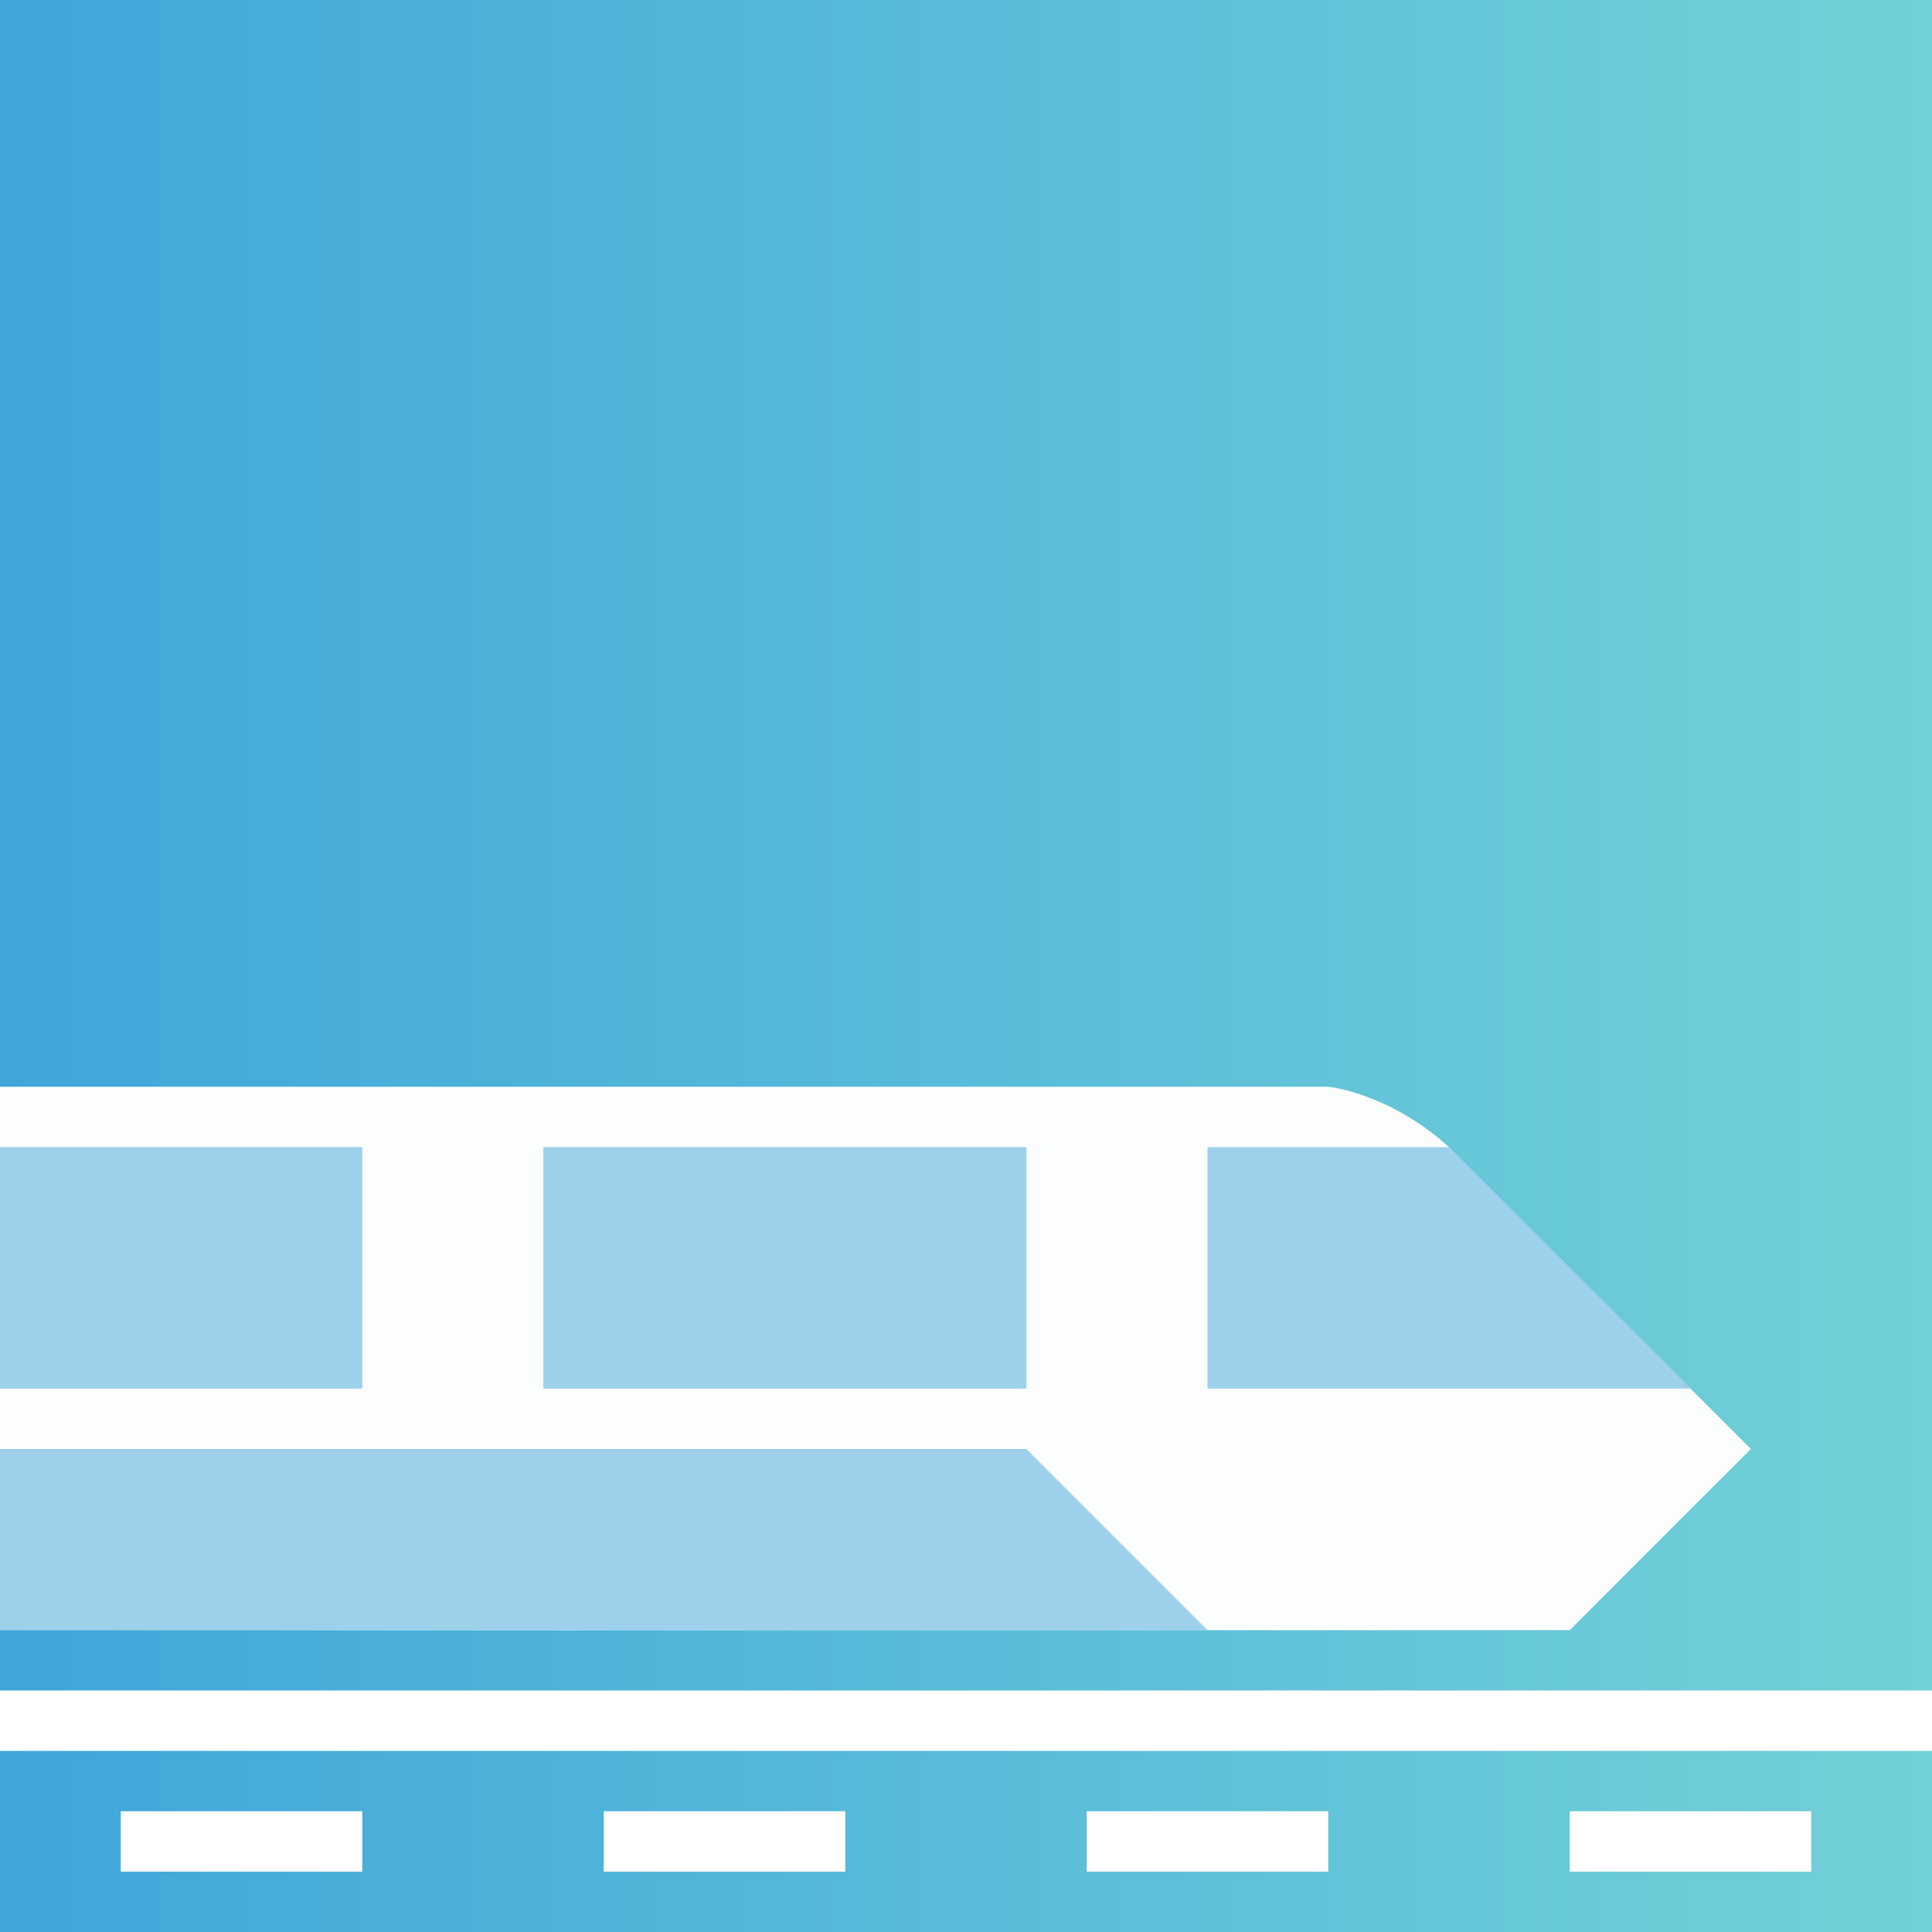
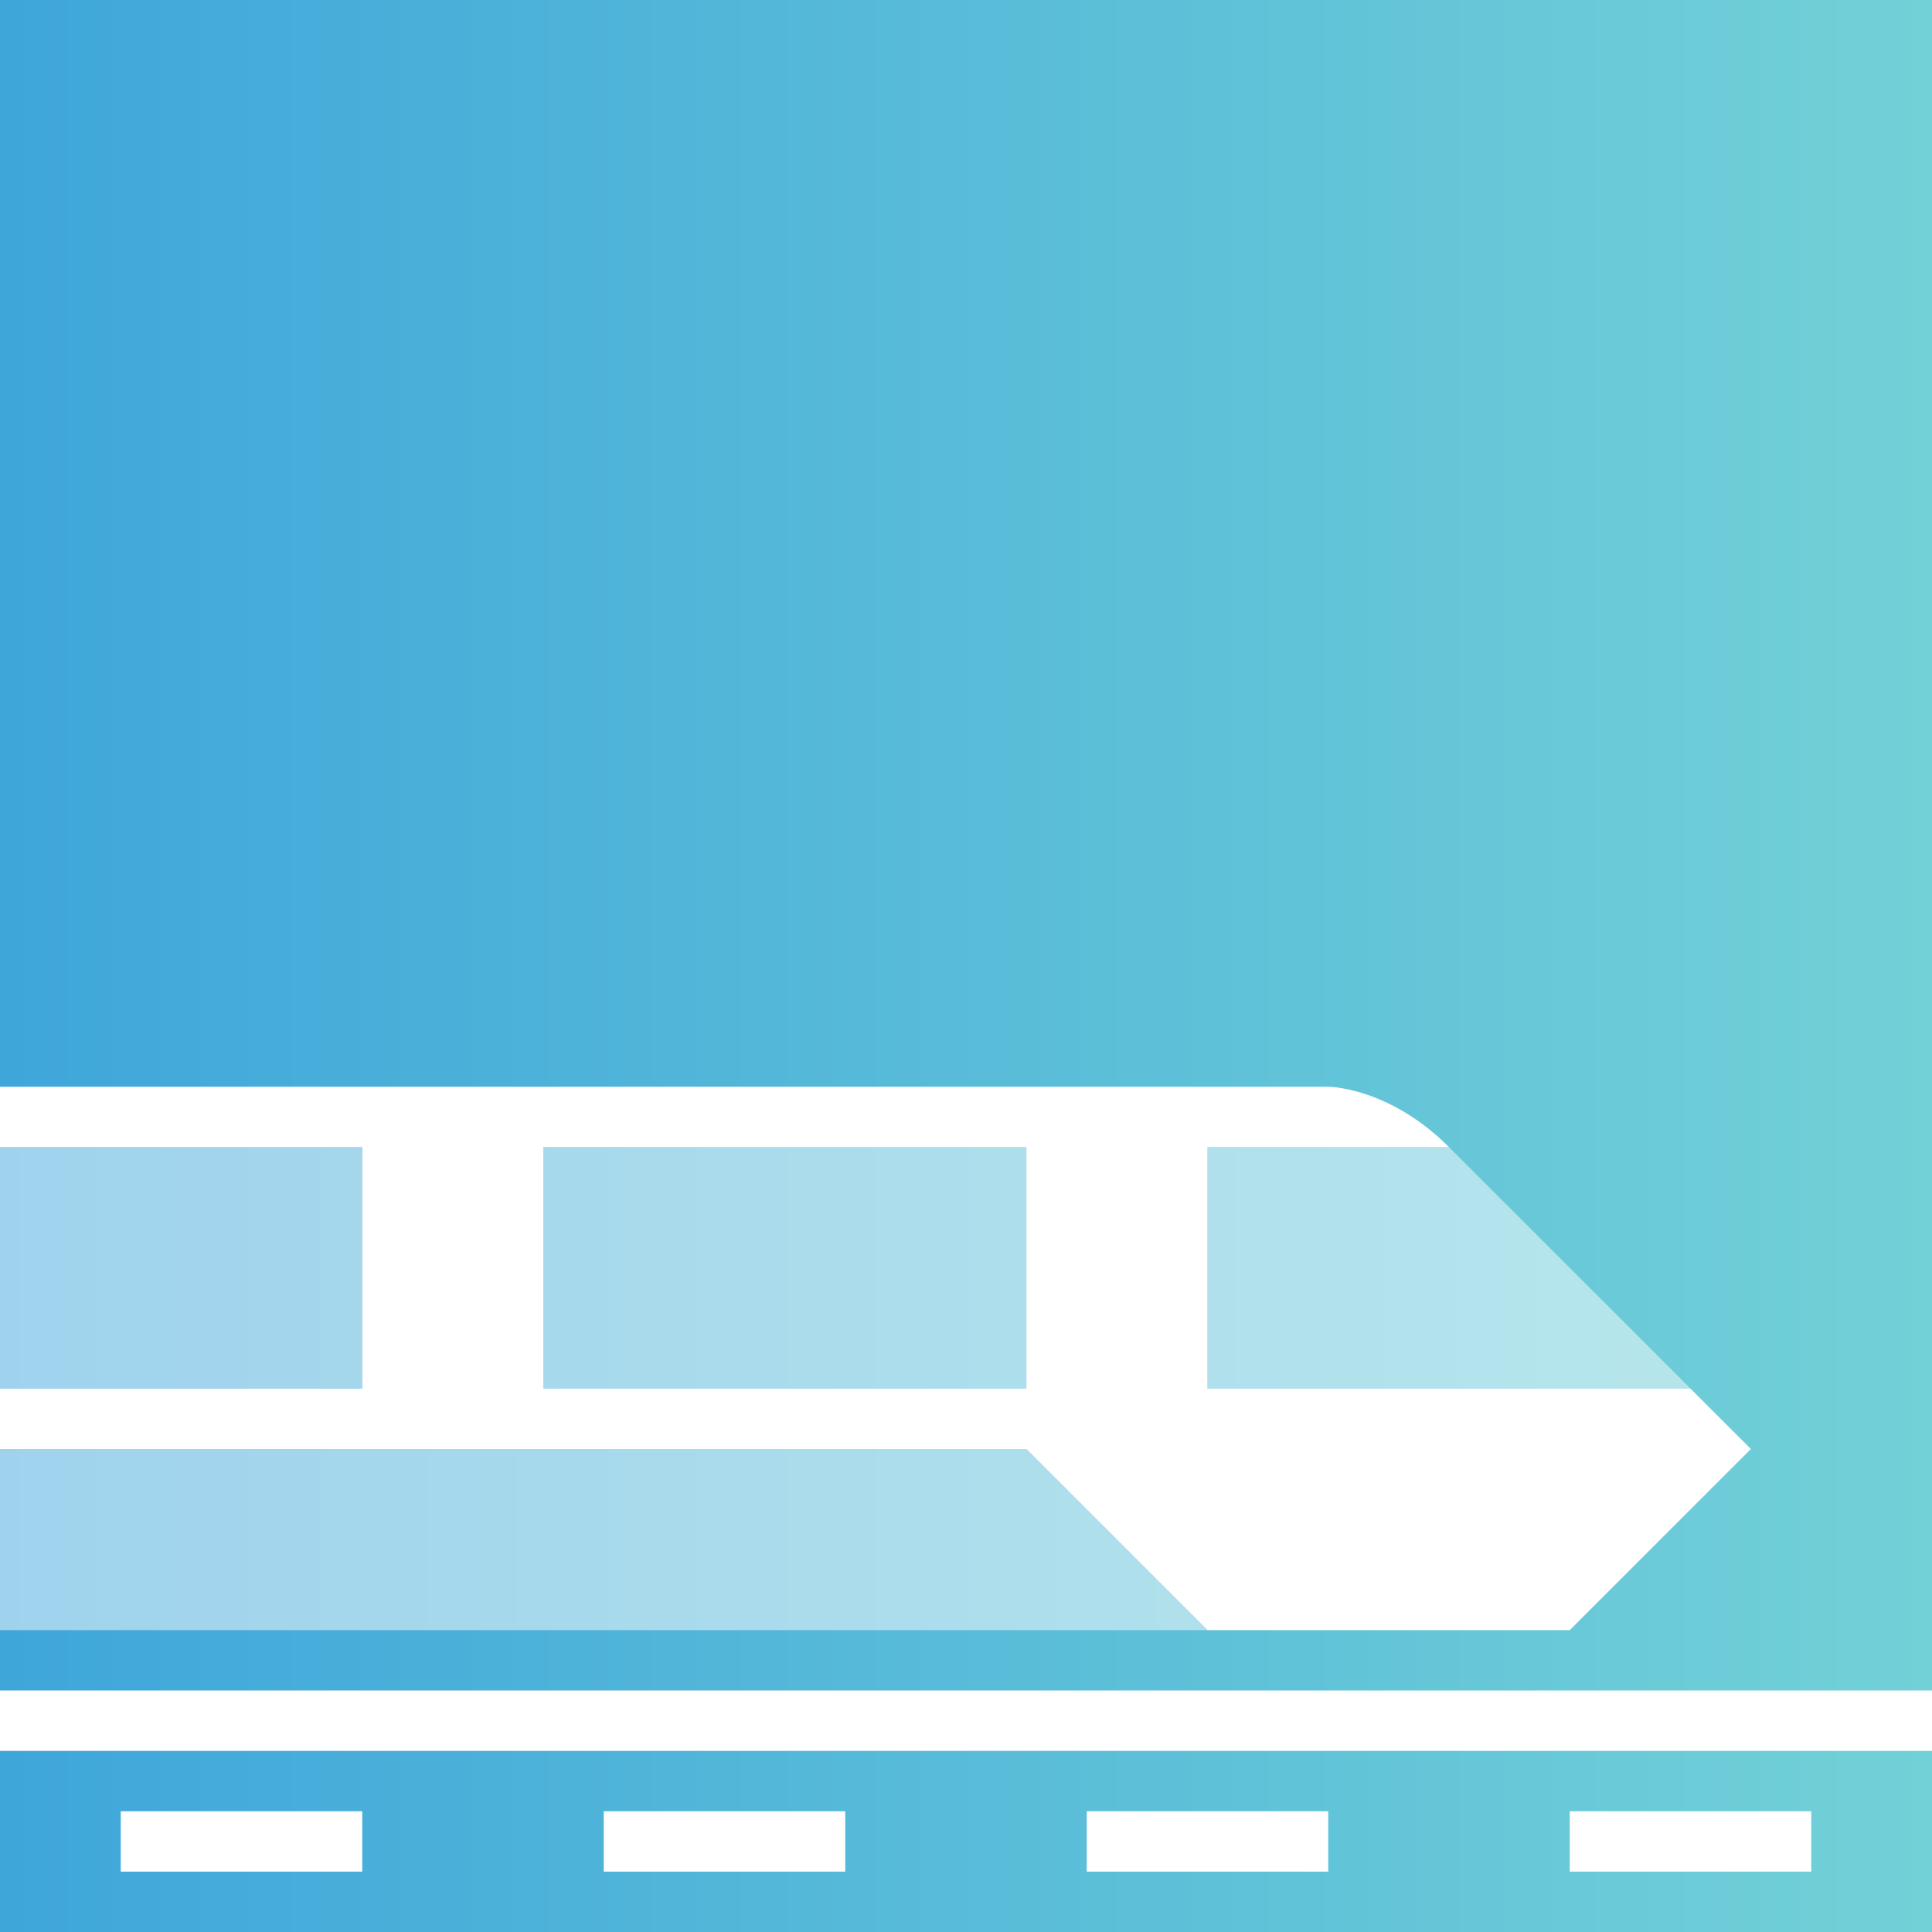
<svg xmlns="http://www.w3.org/2000/svg" xmlns:xlink="http://www.w3.org/1999/xlink" id="svg8" version="1.1" viewBox="0 0 32 32" height="32" width="32">
  <defs id="defs5">
    <linearGradient id="linearGradient4501">
      <stop style="stop-color:#3fa6da;stop-opacity:1;" offset="0" id="stop4497" />
      <stop style="stop-color:#72d1d7;stop-opacity:1" offset="1" id="stop4499" />
    </linearGradient>
    <linearGradient xlink:href="#linearGradient4501" id="linearGradient4503" x1="0" y1="16" x2="32" y2="16" gradientUnits="userSpaceOnUse" />
  </defs>
-   <rect id="rect3681" width="32" height="32" x="0" y="0" style="stroke:none;fill:url(#linearGradient4503);fill-opacity:1" />
-   <rect style="fill:#ffffff;fill-opacity:1;stroke:none;stroke-width:1.234" id="rect4488" width="32" height="1" x="0" y="28" />
-   <rect style="fill:#ffffff;fill-opacity:1;stroke:none;stroke-width:1.155" id="rect4490" width="4" height="1" x="2" y="30" />
-   <rect style="fill:#ffffff;fill-opacity:1;stroke:none;stroke-width:1.155" id="rect4494" width="4" height="1" x="10" y="30" />
-   <rect style="fill:#ffffff;fill-opacity:1;stroke:none;stroke-width:1.155" id="rect4496" width="4" height="1" x="18" y="30" />
-   <rect style="fill:#ffffff;fill-opacity:1;stroke:none;stroke-width:1.155" id="rect4500" width="4" height="1" x="26" y="30" />
-   <path style="fill:#fbfdfe;fill-opacity:1;stroke:none;stroke-width:0.951px;stroke-linecap:butt;stroke-linejoin:miter;stroke-opacity:1" d="m 0,27 c 9.333,0.006 26,0 26,0 l 3,-3 -5,-5 C 23,18.095 22,18 22,18 H 0 Z" id="path4492-2" />
-   <path style="fill:#3fa6da;fill-opacity:0.498;stroke:none;stroke-width:1px;stroke-linecap:butt;stroke-linejoin:miter;stroke-opacity:1" d="M 20,27 17,24 H 0 v 3 z" id="path4523-8" />
-   <rect style="fill:#3fa6da;fill-opacity:0.498;stroke:none;stroke-width:1.633;stroke-linejoin:round;stroke-opacity:1" id="rect4555-1" width="8" height="4" x="9" y="19" />
-   <rect style="fill:#3fa6da;fill-opacity:0.498;stroke:none;stroke-width:1.414;stroke-linejoin:round;stroke-opacity:1" id="rect4555-3" width="6" height="4" x="5.5511151e-016" y="19" />
-   <path style="fill:#3fa6da;stroke:none;stroke-width:1px;stroke-linecap:butt;stroke-linejoin:miter;stroke-opacity:1;fill-opacity:0.498" d="m 20,19 v 4 h 8 l -4,-4 z" id="path4580" />
-   <text xml:space="preserve" style="font-style:normal;font-variant:normal;font-weight:normal;font-stretch:normal;font-size:40px;line-height:1.25;font-family:'Small Fonts';-inkscape-font-specification:'Small Fonts';letter-spacing:0px;word-spacing:0px;fill:#000000;fill-opacity:1;stroke:none" x="2" y="-9" id="text4539">
-     <tspan id="tspan4537" x="2" y="27.493" />
-   </text>
+   <rect id="background" width="32" height="32" x="0" y="0" style="stroke:none;fill:url(#linearGradient4503);fill-opacity:1" />
+   <rect style="fill:#ffffff;fill-opacity:1;stroke:none" id="rail" width="32" height="1" x="0" y="28" />
+   <rect style="fill:#ffffff;fill-opacity:1;stroke:none" id="sleeper1" width="4" height="1" x="2" y="30" />
+   <rect style="fill:#ffffff;fill-opacity:1;stroke:none" id="sleeper2" width="4" height="1" x="10" y="30" />
+   <rect style="fill:#ffffff;fill-opacity:1;stroke:none" id="sleeper3" width="4" height="1" x="18" y="30" />
+   <rect style="fill:#ffffff;fill-opacity:1;stroke:none" id="sleeper4" width="4" height="1" x="26" y="30" />
+   <path style="fill:#ffffff;fill-opacity:1;stroke:none" d="m 0,18 v 1 h 6 v 4 H 0 v 1 h 17 l 3,3 h 6 l 3,-3 -1,-1 h -8 v -4 h 4 c -1,-1 -2,-1 -2,-1 z m 9,1 h 8 v 4 H 9 Z" id="trainframe" />
+   <path style="fill:#ffffff;stroke:none;fill-opacity:0.502" d="m 0,24 h 17 l 3,3 H 0 Z" id="trainbase" />
+   <path style="fill:#ffffff;stroke:none;fill-opacity:0.502" d="m 28,23 h -8 v -4 h 4 z" id="frontwindow" />
+   <rect style="fill:#ffffff;fill-opacity:0.502;stroke:none" id="window2" width="6" height="4" x="0" y="19" />
+   <rect style="fill:#ffffff;fill-opacity:0.502;stroke:none" id="window1" width="8" height="4" x="9" y="19" />
  <path id="A" style="font-style:normal;font-variant:normal;font-weight:normal;font-stretch:normal;font-size:9.333px;line-height:1.25;font-family:'Arial Rounded MT Bold';-inkscape-font-specification:'Arial Rounded MT Bold, ';letter-spacing:0px;word-spacing:0px;fill:#ffffff;fill-opacity:1;stroke:none" d="m -77.6,-3.648 -0.319,-0.839 h -2.716 l -0.319,0.857 q -0.187,0.501 -0.319,0.679 -0.132,0.173 -0.433,0.173 -0.255,0 -0.451,-0.187 -0.196,-0.187 -0.196,-0.424 0,-0.137 0.046,-0.283 0.046,-0.146 0.15,-0.406 l 1.709,-4.339 q 0.073,-0.187 0.173,-0.447 0.105,-0.264 0.219,-0.438 0.118,-0.173 0.305,-0.278 0.191,-0.109 0.469,-0.109 0.283,0 0.469,0.109 0.191,0.105 0.305,0.273 0.118,0.169 0.196,0.365 0.082,0.191 0.205,0.515 l 1.745,4.311 q 0.205,0.492 0.205,0.715 0,0.232 -0.196,0.428 -0.191,0.191 -0.465,0.191 -0.16,0 -0.273,-0.059 -0.114,-0.055 -0.191,-0.15 -0.077,-0.1 -0.169,-0.301 -0.087,-0.205 -0.15,-0.36 z m -2.68,-1.855 h 1.996 l -1.007,-2.757 z" />
  <path id="B" style="font-style:normal;font-variant:normal;font-weight:normal;font-stretch:normal;font-size:9.333px;line-height:1.25;font-family:'Arial Rounded MT Bold';-inkscape-font-specification:'Arial Rounded MT Bold, ';letter-spacing:0px;word-spacing:0px;fill:#ffffff;fill-opacity:1;stroke:none" d="m -72.314,-2.891 h -2.042 q -0.442,0 -0.633,-0.196 -0.187,-0.201 -0.187,-0.633 V -8.743 q 0,-0.442 0.191,-0.633 0.196,-0.196 0.629,-0.196 h 2.165 q 0.479,0 0.829,0.059 0.351,0.059 0.629,0.228 0.237,0.141 0.419,0.36 0.182,0.214 0.278,0.479 0.096,0.26 0.096,0.551 0,1.003 -1.003,1.467 1.317,0.419 1.317,1.632 0,0.561 -0.287,1.012 -0.287,0.447 -0.775,0.661 -0.305,0.128 -0.702,0.182 -0.396,0.05 -0.925,0.05 z m -0.1,-2.967 h -1.408 v 1.951 h 1.454 q 1.372,0 1.372,-0.989 0,-0.506 -0.355,-0.734 -0.355,-0.228 -1.062,-0.228 z m -1.408,-2.698 v 1.727 h 1.24 q 0.506,0 0.779,-0.096 0.278,-0.096 0.424,-0.365 0.114,-0.191 0.114,-0.428 0,-0.506 -0.36,-0.67 -0.36,-0.169 -1.098,-0.169 z" />
  <path id="C" style="font-style:normal;font-variant:normal;font-weight:normal;font-stretch:normal;font-size:9.333px;line-height:1.25;font-family:'Arial Rounded MT Bold';-inkscape-font-specification:'Arial Rounded MT Bold, ';letter-spacing:0px;word-spacing:0px;fill:#ffffff;fill-opacity:1;stroke:none" d="m -62.766,-5.001 q 0,0.319 -0.16,0.693 -0.155,0.369 -0.492,0.729 -0.337,0.355 -0.861,0.579 -0.524,0.223 -1.221,0.223 -0.529,0 -0.962,-0.1 -0.433,-0.1 -0.788,-0.31 -0.351,-0.214 -0.647,-0.561 -0.264,-0.314 -0.451,-0.702 -0.187,-0.392 -0.283,-0.834 -0.091,-0.442 -0.091,-0.939 0,-0.807 0.232,-1.445 0.237,-0.638 0.674,-1.089 0.438,-0.456 1.025,-0.693 0.588,-0.237 1.253,-0.237 0.811,0 1.445,0.324 0.633,0.324 0.971,0.802 0.337,0.474 0.337,0.898 0,0.232 -0.164,0.41 -0.164,0.178 -0.396,0.178 -0.26,0 -0.392,-0.123 -0.128,-0.123 -0.287,-0.424 -0.264,-0.497 -0.624,-0.743 -0.355,-0.246 -0.88,-0.246 -0.834,0 -1.331,0.633 -0.492,0.633 -0.492,1.8 0,0.779 0.219,1.299 0.219,0.515 0.62,0.77 0.401,0.255 0.939,0.255 0.583,0 0.984,-0.287 0.406,-0.292 0.611,-0.852 0.087,-0.264 0.214,-0.428 0.128,-0.169 0.41,-0.169 0.242,0 0.415,0.169 0.173,0.169 0.173,0.419 z" />
  <path id="D" style="font-style:normal;font-variant:normal;font-weight:normal;font-stretch:normal;font-size:9.333px;line-height:1.25;font-family:'Arial Rounded MT Bold';-inkscape-font-specification:'Arial Rounded MT Bold, ';letter-spacing:0px;word-spacing:0px;fill:#ffffff;fill-opacity:1;stroke:none" d="m -60.711,-9.572 h 1.764 q 0.688,0 1.18,0.128 0.492,0.128 0.893,0.479 1.044,0.893 1.044,2.716 0,0.602 -0.105,1.098 -0.105,0.497 -0.324,0.898 -0.219,0.396 -0.561,0.711 -0.269,0.242 -0.588,0.387 -0.319,0.146 -0.688,0.205 -0.365,0.059 -0.825,0.059 h -1.764 q -0.369,0 -0.556,-0.109 -0.187,-0.114 -0.246,-0.314 -0.055,-0.205 -0.055,-0.529 V -8.743 q 0,-0.438 0.196,-0.633 0.196,-0.196 0.633,-0.196 z m 0.524,1.071 v 4.535 h 1.025 q 0.337,0 0.529,-0.018 0.191,-0.018 0.396,-0.091 0.205,-0.073 0.355,-0.205 0.679,-0.574 0.679,-1.978 0,-0.989 -0.301,-1.481 -0.296,-0.492 -0.734,-0.624 -0.438,-0.137 -1.057,-0.137 z" />
  <path id="E" style="font-style:normal;font-variant:normal;font-weight:normal;font-stretch:normal;font-size:9.333px;line-height:1.25;font-family:'Arial Rounded MT Bold';-inkscape-font-specification:'Arial Rounded MT Bold, ';letter-spacing:0px;word-spacing:0px;fill:#ffffff;fill-opacity:1;stroke:none" d="m -50.238,-8.528 h -3.049 v 1.641 h 2.807 q 0.31,0 0.46,0.141 0.155,0.137 0.155,0.365 0,0.228 -0.15,0.374 -0.15,0.141 -0.465,0.141 h -2.807 v 1.9 h 3.154 q 0.319,0 0.479,0.15 0.164,0.146 0.164,0.392 0,0.237 -0.164,0.387 -0.16,0.146 -0.479,0.146 h -3.678 q -0.442,0 -0.638,-0.196 -0.191,-0.196 -0.191,-0.633 V -8.743 q 0,-0.292 0.087,-0.474 0.087,-0.187 0.269,-0.269 0.187,-0.087 0.474,-0.087 h 3.573 q 0.324,0 0.479,0.146 0.16,0.141 0.16,0.374 0,0.237 -0.16,0.383 -0.155,0.141 -0.479,0.141 z" />
  <path id="F" style="font-style:normal;font-variant:normal;font-weight:normal;font-stretch:normal;font-size:9.333px;line-height:1.25;font-family:'Arial Rounded MT Bold';-inkscape-font-specification:'Arial Rounded MT Bold, ';letter-spacing:0px;word-spacing:0px;fill:#ffffff;fill-opacity:1;stroke:none" d="m -44.414,-8.528 h -2.666 v 1.709 h 2.229 q 0.31,0 0.46,0.141 0.155,0.137 0.155,0.369 0,0.232 -0.155,0.369 -0.155,0.137 -0.46,0.137 h -2.229 v 2.201 q 0,0.419 -0.191,0.624 -0.187,0.201 -0.483,0.201 -0.301,0 -0.492,-0.205 -0.187,-0.205 -0.187,-0.62 V -8.743 q 0,-0.292 0.087,-0.474 0.087,-0.187 0.269,-0.269 0.187,-0.087 0.474,-0.087 h 3.19 q 0.324,0 0.479,0.146 0.16,0.141 0.16,0.374 0,0.237 -0.16,0.383 -0.155,0.141 -0.479,0.141 z" />
  <path id="G" style="font-style:normal;font-variant:normal;font-weight:normal;font-stretch:normal;font-size:9.333px;line-height:1.25;font-family:'Arial Rounded MT Bold';-inkscape-font-specification:'Arial Rounded MT Bold, ';letter-spacing:0px;word-spacing:0px;fill:#ffffff;fill-opacity:1;stroke:none" d="m -36.671,-5.607 v 1.281 q 0,0.255 -0.05,0.41 -0.05,0.15 -0.187,0.273 -0.132,0.123 -0.342,0.237 -0.606,0.328 -1.167,0.479 -0.561,0.15 -1.221,0.15 -0.77,0 -1.404,-0.237 -0.633,-0.237 -1.08,-0.688 -0.447,-0.451 -0.688,-1.094 -0.237,-0.643 -0.237,-1.436 0,-0.779 0.232,-1.426 0.232,-0.647 0.684,-1.098 0.451,-0.451 1.098,-0.688 0.647,-0.242 1.467,-0.242 0.674,0 1.194,0.182 0.52,0.178 0.843,0.451 0.324,0.273 0.488,0.579 0.164,0.305 0.164,0.542 0,0.255 -0.191,0.437 -0.187,0.178 -0.451,0.178 -0.146,0 -0.283,-0.068 -0.132,-0.068 -0.223,-0.191 -0.251,-0.392 -0.424,-0.592 -0.173,-0.201 -0.469,-0.337 -0.292,-0.137 -0.747,-0.137 -0.469,0 -0.839,0.164 -0.369,0.16 -0.633,0.469 -0.26,0.305 -0.401,0.752 -0.137,0.447 -0.137,0.989 0,1.176 0.538,1.809 0.542,0.633 1.508,0.633 0.469,0 0.88,-0.123 0.415,-0.123 0.839,-0.351 v -1.085 h -1.048 q -0.378,0 -0.574,-0.114 -0.191,-0.114 -0.191,-0.387 0,-0.223 0.16,-0.369 0.164,-0.146 0.442,-0.146 h 1.536 q 0.283,0 0.479,0.05 0.196,0.05 0.314,0.223 0.123,0.173 0.123,0.52 z" />
  <path id="H" style="font-style:normal;font-variant:normal;font-weight:normal;font-stretch:normal;font-size:9.333px;line-height:1.25;font-family:'Arial Rounded MT Bold';-inkscape-font-specification:'Arial Rounded MT Bold, ';letter-spacing:0px;word-spacing:0px;fill:#ffffff;fill-opacity:1;stroke:none" d="m -34.01,-8.866 v 1.914 h 2.921 v -1.914 q 0,-0.41 0.182,-0.615 0.187,-0.205 0.488,-0.205 0.305,0 0.492,0.205 0.191,0.201 0.191,0.615 v 5.264 q 0,0.415 -0.191,0.62 -0.191,0.205 -0.492,0.205 -0.305,0 -0.488,-0.205 -0.182,-0.21 -0.182,-0.62 v -2.247 h -2.921 v 2.247 q 0,0.415 -0.191,0.62 -0.191,0.205 -0.492,0.205 -0.305,0 -0.488,-0.205 -0.182,-0.21 -0.182,-0.62 v -5.264 q 0,-0.41 0.178,-0.615 0.182,-0.205 0.492,-0.205 0.305,0 0.492,0.205 0.191,0.201 0.191,0.615 z" />
  <path id="I" style="font-style:normal;font-variant:normal;font-weight:normal;font-stretch:normal;font-size:9.333px;line-height:1.25;font-family:'Arial Rounded MT Bold';-inkscape-font-specification:'Arial Rounded MT Bold, ';letter-spacing:0px;word-spacing:0px;fill:#ffffff;fill-opacity:1;stroke:none" d="m -28.226,-3.602 v -5.264 q 0,-0.41 0.187,-0.615 0.187,-0.205 0.483,-0.205 0.305,0 0.492,0.205 0.191,0.201 0.191,0.615 v 5.264 q 0,0.415 -0.191,0.62 -0.187,0.205 -0.492,0.205 -0.292,0 -0.483,-0.205 -0.187,-0.21 -0.187,-0.62 z" />
  <path id="J" style="font-style:normal;font-variant:normal;font-weight:normal;font-stretch:normal;font-size:9.333px;line-height:1.25;font-family:'Arial Rounded MT Bold';-inkscape-font-specification:'Arial Rounded MT Bold, ';letter-spacing:0px;word-spacing:0px;fill:#ffffff;fill-opacity:1;stroke:none" d="m -21.482,-8.866 v 3.5 q 0,0.456 -0.041,0.775 -0.036,0.319 -0.173,0.647 -0.228,0.551 -0.752,0.861 -0.524,0.305 -1.276,0.305 -0.679,0 -1.135,-0.214 -0.451,-0.214 -0.729,-0.693 -0.146,-0.255 -0.237,-0.588 -0.091,-0.333 -0.091,-0.633 0,-0.319 0.178,-0.488 0.178,-0.169 0.456,-0.169 0.269,0 0.406,0.155 0.137,0.155 0.21,0.483 0.077,0.351 0.155,0.561 0.077,0.21 0.26,0.36 0.182,0.15 0.52,0.15 0.898,0 0.898,-1.317 v -3.696 q 0,-0.41 0.178,-0.615 0.182,-0.205 0.492,-0.205 0.314,0 0.497,0.205 0.187,0.205 0.187,0.615 z" />
  <path id="K" style="font-style:normal;font-variant:normal;font-weight:normal;font-stretch:normal;font-size:9.333px;line-height:1.25;font-family:'Arial Rounded MT Bold';-inkscape-font-specification:'Arial Rounded MT Bold, ';letter-spacing:0px;word-spacing:0px;fill:#ffffff;fill-opacity:1;stroke:none" d="m -18.642,-8.866 v 2.342 l 2.657,-2.771 q 0.191,-0.201 0.324,-0.296 0.137,-0.096 0.36,-0.096 0.292,0 0.469,0.173 0.182,0.169 0.182,0.415 0,0.296 -0.305,0.588 l -1.645,1.559 1.896,2.716 q 0.201,0.283 0.301,0.497 0.1,0.21 0.1,0.41 0,0.223 -0.178,0.387 -0.173,0.164 -0.474,0.164 -0.283,0 -0.46,-0.118 -0.178,-0.123 -0.301,-0.324 -0.123,-0.201 -0.219,-0.365 l -1.6,-2.461 -1.107,1.062 v 1.381 q 0,0.419 -0.191,0.624 -0.191,0.201 -0.492,0.201 -0.173,0 -0.333,-0.091 -0.16,-0.091 -0.246,-0.246 -0.064,-0.128 -0.077,-0.296 -0.014,-0.169 -0.014,-0.488 v -4.967 q 0,-0.41 0.178,-0.615 0.182,-0.205 0.492,-0.205 0.305,0 0.492,0.205 0.191,0.201 0.191,0.615 z" />
  <path id="L" style="font-style:normal;font-variant:normal;font-weight:normal;font-stretch:normal;font-size:9.333px;line-height:1.25;font-family:'Arial Rounded MT Bold';-inkscape-font-specification:'Arial Rounded MT Bold, ';letter-spacing:0px;word-spacing:0px;fill:#ffffff;fill-opacity:1;stroke:none" d="m -11.77,-8.866 v 4.863 h 2.743 q 0.328,0 0.501,0.16 0.178,0.16 0.178,0.401 0,0.246 -0.173,0.401 -0.173,0.15 -0.506,0.15 h -3.268 q -0.442,0 -0.638,-0.196 -0.191,-0.196 -0.191,-0.633 v -5.145 q 0,-0.41 0.182,-0.615 0.187,-0.205 0.488,-0.205 0.305,0 0.492,0.205 0.191,0.201 0.191,0.615 z" />
  <path id="M" style="font-style:normal;font-variant:normal;font-weight:normal;font-stretch:normal;font-size:9.333px;line-height:1.25;font-family:'Arial Rounded MT Bold';-inkscape-font-specification:'Arial Rounded MT Bold, ';letter-spacing:0px;word-spacing:0px;fill:#ffffff;fill-opacity:1;stroke:none" d="m -5.207,-3.898 -1.071,-4.257 v 4.612 q 0,0.383 -0.173,0.574 -0.169,0.191 -0.451,0.191 -0.273,0 -0.447,-0.187 -0.173,-0.191 -0.173,-0.579 v -5.286 q 0,-0.437 0.228,-0.588 0.228,-0.155 0.615,-0.155 h 0.419 q 0.378,0 0.547,0.068 0.173,0.068 0.255,0.246 0.082,0.178 0.187,0.579 l 0.971,3.66 0.971,-3.66 q 0.105,-0.401 0.187,-0.579 0.082,-0.178 0.251,-0.246 0.173,-0.068 0.551,-0.068 h 0.419 q 0.387,0 0.615,0.155 0.228,0.15 0.228,0.588 v 5.286 q 0,0.383 -0.173,0.574 -0.169,0.191 -0.456,0.191 -0.269,0 -0.442,-0.191 -0.173,-0.191 -0.173,-0.574 v -4.612 l -1.071,4.257 q -0.105,0.415 -0.173,0.611 -0.064,0.191 -0.242,0.351 -0.178,0.16 -0.492,0.16 -0.237,0 -0.401,-0.105 -0.164,-0.1 -0.255,-0.26 -0.091,-0.16 -0.146,-0.351 -0.05,-0.196 -0.105,-0.406 z" />
  <path id="N" style="font-style:normal;font-variant:normal;font-weight:normal;font-stretch:normal;font-size:9.333px;line-height:1.25;font-family:'Arial Rounded MT Bold';-inkscape-font-specification:'Arial Rounded MT Bold, ';letter-spacing:0px;word-spacing:0px;fill:#ffffff;fill-opacity:1;stroke:none" d="m 2.084,-8.875 2.602,3.937 v -3.974 q 0,-0.387 0.164,-0.579 0.169,-0.196 0.451,-0.196 0.292,0 0.46,0.196 0.169,0.191 0.169,0.579 v 5.255 q 0,0.88 -0.729,0.88 -0.182,0 -0.328,-0.055 Q 4.727,-2.882 4.6,-2.996 4.472,-3.11 4.363,-3.26 4.253,-3.415 4.144,-3.575 L 1.606,-7.467 v 3.915 q 0,0.383 -0.178,0.579 -0.178,0.196 -0.456,0.196 -0.287,0 -0.46,-0.196 -0.173,-0.201 -0.173,-0.579 v -5.154 q 0,-0.328 0.073,-0.515 0.087,-0.205 0.287,-0.333 0.201,-0.132 0.433,-0.132 0.182,0 0.31,0.059 0.132,0.059 0.228,0.16 0.1,0.1 0.201,0.26 0.105,0.16 0.214,0.333 z" />
  <path id="O" style="font-style:normal;font-variant:normal;font-weight:normal;font-stretch:normal;font-size:9.333px;line-height:1.25;font-family:'Arial Rounded MT Bold';-inkscape-font-specification:'Arial Rounded MT Bold, ';letter-spacing:0px;word-spacing:0px;fill:#ffffff;fill-opacity:1;stroke:none" d="m 10.351,-9.686 q 1.039,0 1.782,0.424 0.747,0.419 1.13,1.199 0.383,0.775 0.383,1.823 0,0.775 -0.21,1.408 -0.21,0.633 -0.629,1.098 -0.419,0.465 -1.03,0.711 -0.611,0.246 -1.399,0.246 -0.784,0 -1.404,-0.251 Q 8.355,-3.283 7.94,-3.743 7.526,-4.204 7.311,-4.851 7.102,-5.498 7.102,-6.25 q 0,-0.77 0.219,-1.413 0.223,-0.643 0.643,-1.094 0.419,-0.451 1.021,-0.688 0.602,-0.242 1.367,-0.242 z m 1.923,3.436 q 0,-0.734 -0.237,-1.271 -0.237,-0.538 -0.679,-0.811 -0.438,-0.278 -1.007,-0.278 -0.406,0 -0.752,0.155 -0.342,0.15 -0.592,0.442 -0.246,0.292 -0.392,0.747 -0.141,0.451 -0.141,1.016 0,0.57 0.141,1.03 0.146,0.46 0.406,0.766 0.264,0.301 0.602,0.451 0.342,0.15 0.747,0.15 0.52,0 0.952,-0.26 0.438,-0.26 0.693,-0.802 0.26,-0.542 0.26,-1.335 z" />
  <path id="P" style="font-style:normal;font-variant:normal;font-weight:normal;font-stretch:normal;font-size:9.333px;line-height:1.25;font-family:'Arial Rounded MT Bold';-inkscape-font-specification:'Arial Rounded MT Bold, ';letter-spacing:0px;word-spacing:0px;fill:#ffffff;fill-opacity:1;stroke:none" d="m 17.406,-5.493 h -1.24 v 1.891 q 0,0.406 -0.191,0.615 -0.191,0.21 -0.483,0.21 -0.305,0 -0.492,-0.205 -0.187,-0.21 -0.187,-0.611 V -8.743 q 0,-0.447 0.205,-0.638 0.205,-0.191 0.652,-0.191 H 17.406 q 0.77,0 1.185,0.118 0.41,0.114 0.706,0.378 0.301,0.264 0.456,0.647 0.155,0.383 0.155,0.861 0,1.021 -0.629,1.549 -0.629,0.524 -1.873,0.524 z m -0.328,-3.062 h -0.911 v 2.042 h 0.911 q 0.479,0 0.798,-0.1 0.324,-0.1 0.492,-0.328 0.169,-0.228 0.169,-0.597 0,-0.442 -0.26,-0.72 -0.292,-0.296 -1.199,-0.296 z" />
  <path id="Q" style="font-style:normal;font-variant:normal;font-weight:normal;font-stretch:normal;font-size:9.333px;line-height:1.25;font-family:'Arial Rounded MT Bold';-inkscape-font-specification:'Arial Rounded MT Bold, ';letter-spacing:0px;word-spacing:0px;fill:#ffffff;fill-opacity:1;stroke:none" d="m 26.42,-3.721 q 0.296,0.201 0.647,0.392 0.351,0.187 0.465,0.301 0.114,0.109 0.114,0.314 0,0.146 -0.137,0.292 -0.132,0.146 -0.324,0.146 -0.155,0 -0.378,-0.1 -0.219,-0.1 -0.52,-0.292 -0.296,-0.191 -0.652,-0.447 -0.661,0.337 -1.622,0.337 -0.779,0 -1.399,-0.246 -0.615,-0.251 -1.035,-0.715 -0.419,-0.469 -0.633,-1.112 -0.21,-0.643 -0.21,-1.399 0,-0.77 0.219,-1.413 0.223,-0.643 0.643,-1.094 0.419,-0.451 1.021,-0.688 0.602,-0.242 1.367,-0.242 1.039,0 1.782,0.424 0.747,0.419 1.13,1.199 0.383,0.775 0.383,1.823 0,1.59 -0.861,2.52 z M 25.358,-4.459 q 0.283,-0.324 0.415,-0.766 0.137,-0.442 0.137,-1.025 0,-0.734 -0.237,-1.271 -0.237,-0.538 -0.679,-0.811 -0.438,-0.278 -1.007,-0.278 -0.406,0 -0.752,0.155 -0.342,0.15 -0.592,0.442 -0.246,0.292 -0.392,0.747 -0.141,0.451 -0.141,1.016 0,1.153 0.538,1.777 0.538,0.62 1.358,0.62 0.337,0 0.693,-0.141 -0.214,-0.16 -0.538,-0.319 -0.319,-0.16 -0.438,-0.246 -0.118,-0.087 -0.118,-0.246 0,-0.137 0.114,-0.242 0.114,-0.105 0.251,-0.105 0.415,0 1.39,0.693 z" />
  <path id="R" style="font-style:normal;font-variant:normal;font-weight:normal;font-stretch:normal;font-size:9.333px;line-height:1.25;font-family:'Arial Rounded MT Bold';-inkscape-font-specification:'Arial Rounded MT Bold, ';letter-spacing:0px;word-spacing:0px;fill:#ffffff;fill-opacity:1;stroke:none" d="m 30.266,-5.749 h -0.474 v 2.146 q 0,0.424 -0.187,0.624 -0.187,0.201 -0.488,0.201 -0.324,0 -0.501,-0.21 Q 28.439,-3.196 28.439,-3.602 V -8.743 q 0,-0.438 0.196,-0.633 0.196,-0.196 0.633,-0.196 h 2.201 q 0.456,0 0.779,0.041 0.324,0.036 0.583,0.155 0.314,0.132 0.556,0.378 0.242,0.246 0.365,0.574 0.128,0.324 0.128,0.688 0,0.747 -0.424,1.194 -0.419,0.447 -1.276,0.633 0.36,0.191 0.688,0.565 0.328,0.374 0.583,0.798 0.26,0.419 0.401,0.761 0.146,0.337 0.146,0.465 0,0.132 -0.087,0.264 -0.082,0.128 -0.228,0.201 -0.146,0.077 -0.337,0.077 -0.228,0 -0.383,-0.109 -0.155,-0.105 -0.269,-0.269 -0.109,-0.164 -0.301,-0.483 L 31.852,-4.541 Q 31.561,-5.038 31.328,-5.297 31.1,-5.557 30.863,-5.653 30.627,-5.749 30.266,-5.749 Z m 0.775,-2.807 h -1.249 v 1.837 h 1.212 q 0.488,0 0.82,-0.082 0.333,-0.087 0.506,-0.287 0.178,-0.205 0.178,-0.561 0,-0.278 -0.141,-0.488 -0.141,-0.214 -0.392,-0.319 -0.237,-0.1 -0.934,-0.1 z" />
  <path id="S" style="font-style:normal;font-variant:normal;font-weight:normal;font-stretch:normal;font-size:9.333px;line-height:1.25;font-family:'Arial Rounded MT Bold';-inkscape-font-specification:'Arial Rounded MT Bold, ';letter-spacing:0px;word-spacing:0px;fill:#ffffff;fill-opacity:1;stroke:none" d="m 40.233,-4.896 q 0,0.606 -0.314,1.089 -0.31,0.483 -0.911,0.757 -0.602,0.273 -1.426,0.273 -0.989,0 -1.632,-0.374 -0.456,-0.269 -0.743,-0.715 -0.283,-0.451 -0.283,-0.875 0,-0.246 0.169,-0.419 0.173,-0.178 0.438,-0.178 0.214,0 0.36,0.137 0.15,0.137 0.255,0.406 0.128,0.319 0.273,0.533 0.15,0.214 0.419,0.355 0.269,0.137 0.706,0.137 0.602,0 0.975,-0.278 0.378,-0.283 0.378,-0.702 0,-0.333 -0.205,-0.538 -0.201,-0.21 -0.524,-0.319 -0.319,-0.109 -0.857,-0.232 -0.72,-0.169 -1.208,-0.392 -0.483,-0.228 -0.77,-0.615 -0.283,-0.392 -0.283,-0.971 0,-0.551 0.301,-0.98 0.301,-0.428 0.87,-0.656 0.57,-0.232 1.34,-0.232 0.615,0 1.062,0.155 0.451,0.15 0.747,0.406 0.296,0.251 0.433,0.529 0.137,0.278 0.137,0.542 0,0.242 -0.173,0.438 -0.169,0.191 -0.424,0.191 -0.232,0 -0.355,-0.114 -0.118,-0.118 -0.26,-0.383 -0.182,-0.378 -0.438,-0.588 -0.255,-0.214 -0.82,-0.214 -0.524,0 -0.848,0.232 -0.319,0.228 -0.319,0.551 0,0.201 0.109,0.346 0.109,0.146 0.301,0.251 0.191,0.105 0.387,0.164 0.196,0.059 0.647,0.173 0.565,0.132 1.021,0.292 0.46,0.16 0.779,0.387 0.324,0.228 0.501,0.579 0.182,0.346 0.182,0.852 z" />
  <path id="T" style="font-style:normal;font-variant:normal;font-weight:normal;font-stretch:normal;font-size:9.333px;line-height:1.25;font-family:'Arial Rounded MT Bold';-inkscape-font-specification:'Arial Rounded MT Bold, ';letter-spacing:0px;word-spacing:0px;fill:#ffffff;fill-opacity:1;stroke:none" d="m 45.729,-8.456 h -1.477 v 4.854 q 0,0.419 -0.187,0.624 -0.187,0.201 -0.483,0.201 -0.301,0 -0.492,-0.205 -0.187,-0.205 -0.187,-0.62 v -4.854 h -1.477 q -0.346,0 -0.515,-0.15 -0.169,-0.155 -0.169,-0.406 0,-0.26 0.173,-0.41 0.178,-0.15 0.51,-0.15 h 4.302 q 0.351,0 0.52,0.155 0.173,0.155 0.173,0.406 0,0.251 -0.173,0.406 -0.173,0.15 -0.52,0.15 z" />
  <path id="U" style="font-style:normal;font-variant:normal;font-weight:normal;font-stretch:normal;font-size:9.333px;line-height:1.25;font-family:'Arial Rounded MT Bold';-inkscape-font-specification:'Arial Rounded MT Bold, ';letter-spacing:0px;word-spacing:0px;fill:#ffffff;fill-opacity:1;stroke:none" d="m 47.233,-5.653 v -3.213 q 0,-0.41 0.182,-0.615 0.187,-0.205 0.488,-0.205 0.314,0 0.497,0.205 0.187,0.205 0.187,0.615 v 3.286 q 0,0.561 0.123,0.939 0.128,0.374 0.447,0.583 0.319,0.205 0.893,0.205 0.793,0 1.121,-0.419 0.328,-0.424 0.328,-1.281 v -3.313 q 0,-0.415 0.182,-0.615 0.182,-0.205 0.488,-0.205 0.305,0 0.492,0.205 0.191,0.201 0.191,0.615 v 3.213 q 0,0.784 -0.155,1.308 -0.15,0.524 -0.574,0.921 -0.365,0.337 -0.848,0.492 -0.483,0.155 -1.13,0.155 -0.77,0 -1.326,-0.164 -0.556,-0.169 -0.907,-0.515 -0.351,-0.351 -0.515,-0.893 -0.164,-0.547 -0.164,-1.303 z" />
  <path id="V" style="font-style:normal;font-variant:normal;font-weight:normal;font-stretch:normal;font-size:9.333px;line-height:1.25;font-family:'Arial Rounded MT Bold';-inkscape-font-specification:'Arial Rounded MT Bold, ';letter-spacing:0px;word-spacing:0px;fill:#ffffff;fill-opacity:1;stroke:none" d="m 55.304,-8.797 1.513,4.48 1.518,-4.512 q 0.118,-0.355 0.178,-0.492 0.059,-0.141 0.196,-0.251 0.137,-0.114 0.374,-0.114 0.173,0 0.319,0.087 0.15,0.087 0.232,0.232 0.087,0.141 0.087,0.287 0,0.1 -0.027,0.219 -0.027,0.114 -0.068,0.228 -0.041,0.109 -0.082,0.228 l -1.618,4.366 q -0.087,0.251 -0.173,0.479 -0.087,0.223 -0.201,0.396 -0.114,0.169 -0.305,0.278 -0.187,0.109 -0.46,0.109 -0.273,0 -0.465,-0.109 -0.187,-0.105 -0.305,-0.278 -0.114,-0.178 -0.201,-0.401 -0.087,-0.223 -0.173,-0.474 l -1.59,-4.329 q -0.041,-0.118 -0.087,-0.232 -0.041,-0.114 -0.073,-0.246 -0.027,-0.132 -0.027,-0.223 0,-0.232 0.187,-0.424 0.187,-0.191 0.469,-0.191 0.346,0 0.488,0.214 0.146,0.21 0.296,0.674 z" />
  <path id="W" style="font-style:normal;font-variant:normal;font-weight:normal;font-stretch:normal;font-size:9.333px;line-height:1.25;font-family:'Arial Rounded MT Bold';-inkscape-font-specification:'Arial Rounded MT Bold, ';letter-spacing:0px;word-spacing:0px;fill:#ffffff;fill-opacity:1;stroke:none" d="m 65.462,-3.944 -1.08,-4.006 -1.094,4.006 q -0.128,0.456 -0.205,0.656 -0.073,0.196 -0.26,0.355 -0.187,0.155 -0.497,0.155 -0.251,0 -0.415,-0.096 -0.16,-0.091 -0.26,-0.26 -0.1,-0.173 -0.164,-0.406 -0.064,-0.237 -0.114,-0.438 l -1.112,-4.498 q -0.1,-0.392 -0.1,-0.597 0,-0.26 0.182,-0.438 0.182,-0.178 0.451,-0.178 0.369,0 0.497,0.237 0.128,0.237 0.223,0.688 l 0.875,3.901 0.98,-3.65 q 0.109,-0.419 0.196,-0.638 0.087,-0.219 0.283,-0.378 0.196,-0.16 0.533,-0.16 0.342,0 0.529,0.169 0.191,0.164 0.264,0.36 0.073,0.196 0.196,0.647 l 0.989,3.65 0.875,-3.901 q 0.064,-0.305 0.118,-0.479 0.059,-0.173 0.196,-0.31 0.141,-0.137 0.406,-0.137 0.264,0 0.447,0.178 0.187,0.173 0.187,0.438 0,0.187 -0.1,0.597 l -1.112,4.498 q -0.114,0.456 -0.191,0.67 -0.073,0.21 -0.255,0.369 -0.178,0.16 -0.506,0.16 -0.31,0 -0.497,-0.155 -0.187,-0.155 -0.26,-0.346 -0.073,-0.196 -0.205,-0.665 z" />
  <path id="X" style="font-style:normal;font-variant:normal;font-weight:normal;font-stretch:normal;font-size:9.333px;line-height:1.25;font-family:'Arial Rounded MT Bold';-inkscape-font-specification:'Arial Rounded MT Bold, ';letter-spacing:0px;word-spacing:0px;fill:#ffffff;fill-opacity:1;stroke:none" d="m 69.236,-4.19 1.495,-2.183 -1.258,-1.941 q -0.178,-0.283 -0.269,-0.483 -0.087,-0.205 -0.087,-0.392 0,-0.191 0.169,-0.342 0.173,-0.155 0.419,-0.155 0.283,0 0.438,0.169 0.16,0.164 0.438,0.615 l 1.003,1.622 1.071,-1.622 q 0.132,-0.205 0.223,-0.351 0.096,-0.146 0.182,-0.242 0.087,-0.096 0.191,-0.141 0.109,-0.05 0.251,-0.05 0.255,0 0.415,0.155 0.164,0.15 0.164,0.36 0,0.305 -0.351,0.829 l -1.317,1.969 1.417,2.183 q 0.191,0.287 0.278,0.479 0.087,0.187 0.087,0.355 0,0.16 -0.077,0.292 -0.077,0.132 -0.219,0.21 -0.141,0.077 -0.319,0.077 -0.191,0 -0.324,-0.082 -0.132,-0.077 -0.214,-0.196 -0.082,-0.118 -0.305,-0.46 l -1.176,-1.85 -1.249,1.905 q -0.146,0.228 -0.21,0.319 -0.059,0.091 -0.146,0.178 -0.087,0.087 -0.205,0.137 -0.118,0.05 -0.278,0.05 -0.246,0 -0.41,-0.15 -0.16,-0.15 -0.16,-0.437 0,-0.337 0.333,-0.825 z" />
  <path id="Y" style="font-style:normal;font-variant:normal;font-weight:normal;font-stretch:normal;font-size:9.333px;line-height:1.25;font-family:'Arial Rounded MT Bold';-inkscape-font-specification:'Arial Rounded MT Bold, ';letter-spacing:0px;word-spacing:0px;fill:#ffffff;fill-opacity:1;stroke:none" d="m 76.605,-3.602 v -2.119 l -1.632,-2.529 q -0.214,-0.342 -0.305,-0.533 -0.087,-0.191 -0.087,-0.333 0,-0.232 0.178,-0.401 0.182,-0.169 0.447,-0.169 0.278,0 0.419,0.16 0.146,0.155 0.433,0.624 l 1.249,2.028 1.262,-2.028 q 0.114,-0.187 0.191,-0.314 0.077,-0.128 0.169,-0.237 0.096,-0.114 0.21,-0.173 0.114,-0.059 0.278,-0.059 0.255,0 0.424,0.169 0.173,0.164 0.173,0.383 0,0.178 -0.087,0.355 -0.087,0.178 -0.296,0.492 l -1.673,2.566 v 2.119 q 0,0.415 -0.191,0.62 -0.191,0.205 -0.488,0.205 -0.301,0 -0.488,-0.201 -0.187,-0.205 -0.187,-0.624 z" />
  <path id="Z" style="font-style:normal;font-variant:normal;font-weight:normal;font-stretch:normal;font-size:9.333px;line-height:1.25;font-family:'Arial Rounded MT Bold';-inkscape-font-specification:'Arial Rounded MT Bold, ';letter-spacing:0px;word-spacing:0px;fill:#ffffff;fill-opacity:1;stroke:none" d="m 80.77,-4.45 3.432,-4.106 h -2.949 q -0.31,0 -0.469,-0.137 -0.155,-0.137 -0.155,-0.36 0,-0.232 0.155,-0.374 0.16,-0.146 0.469,-0.146 h 3.801 q 0.738,0 0.738,0.688 0,0.328 -0.123,0.524 -0.123,0.196 -0.497,0.633 l -3.208,3.819 h 3.536 q 0.314,0 0.469,0.132 0.155,0.128 0.155,0.36 0,0.242 -0.155,0.383 -0.155,0.141 -0.469,0.141 H 81.162 q -0.442,0 -0.665,-0.196 -0.223,-0.201 -0.223,-0.533 0,-0.114 0.036,-0.21 0.036,-0.096 0.096,-0.178 0.064,-0.087 0.173,-0.214 0.109,-0.132 0.191,-0.228 z" />
</svg>
